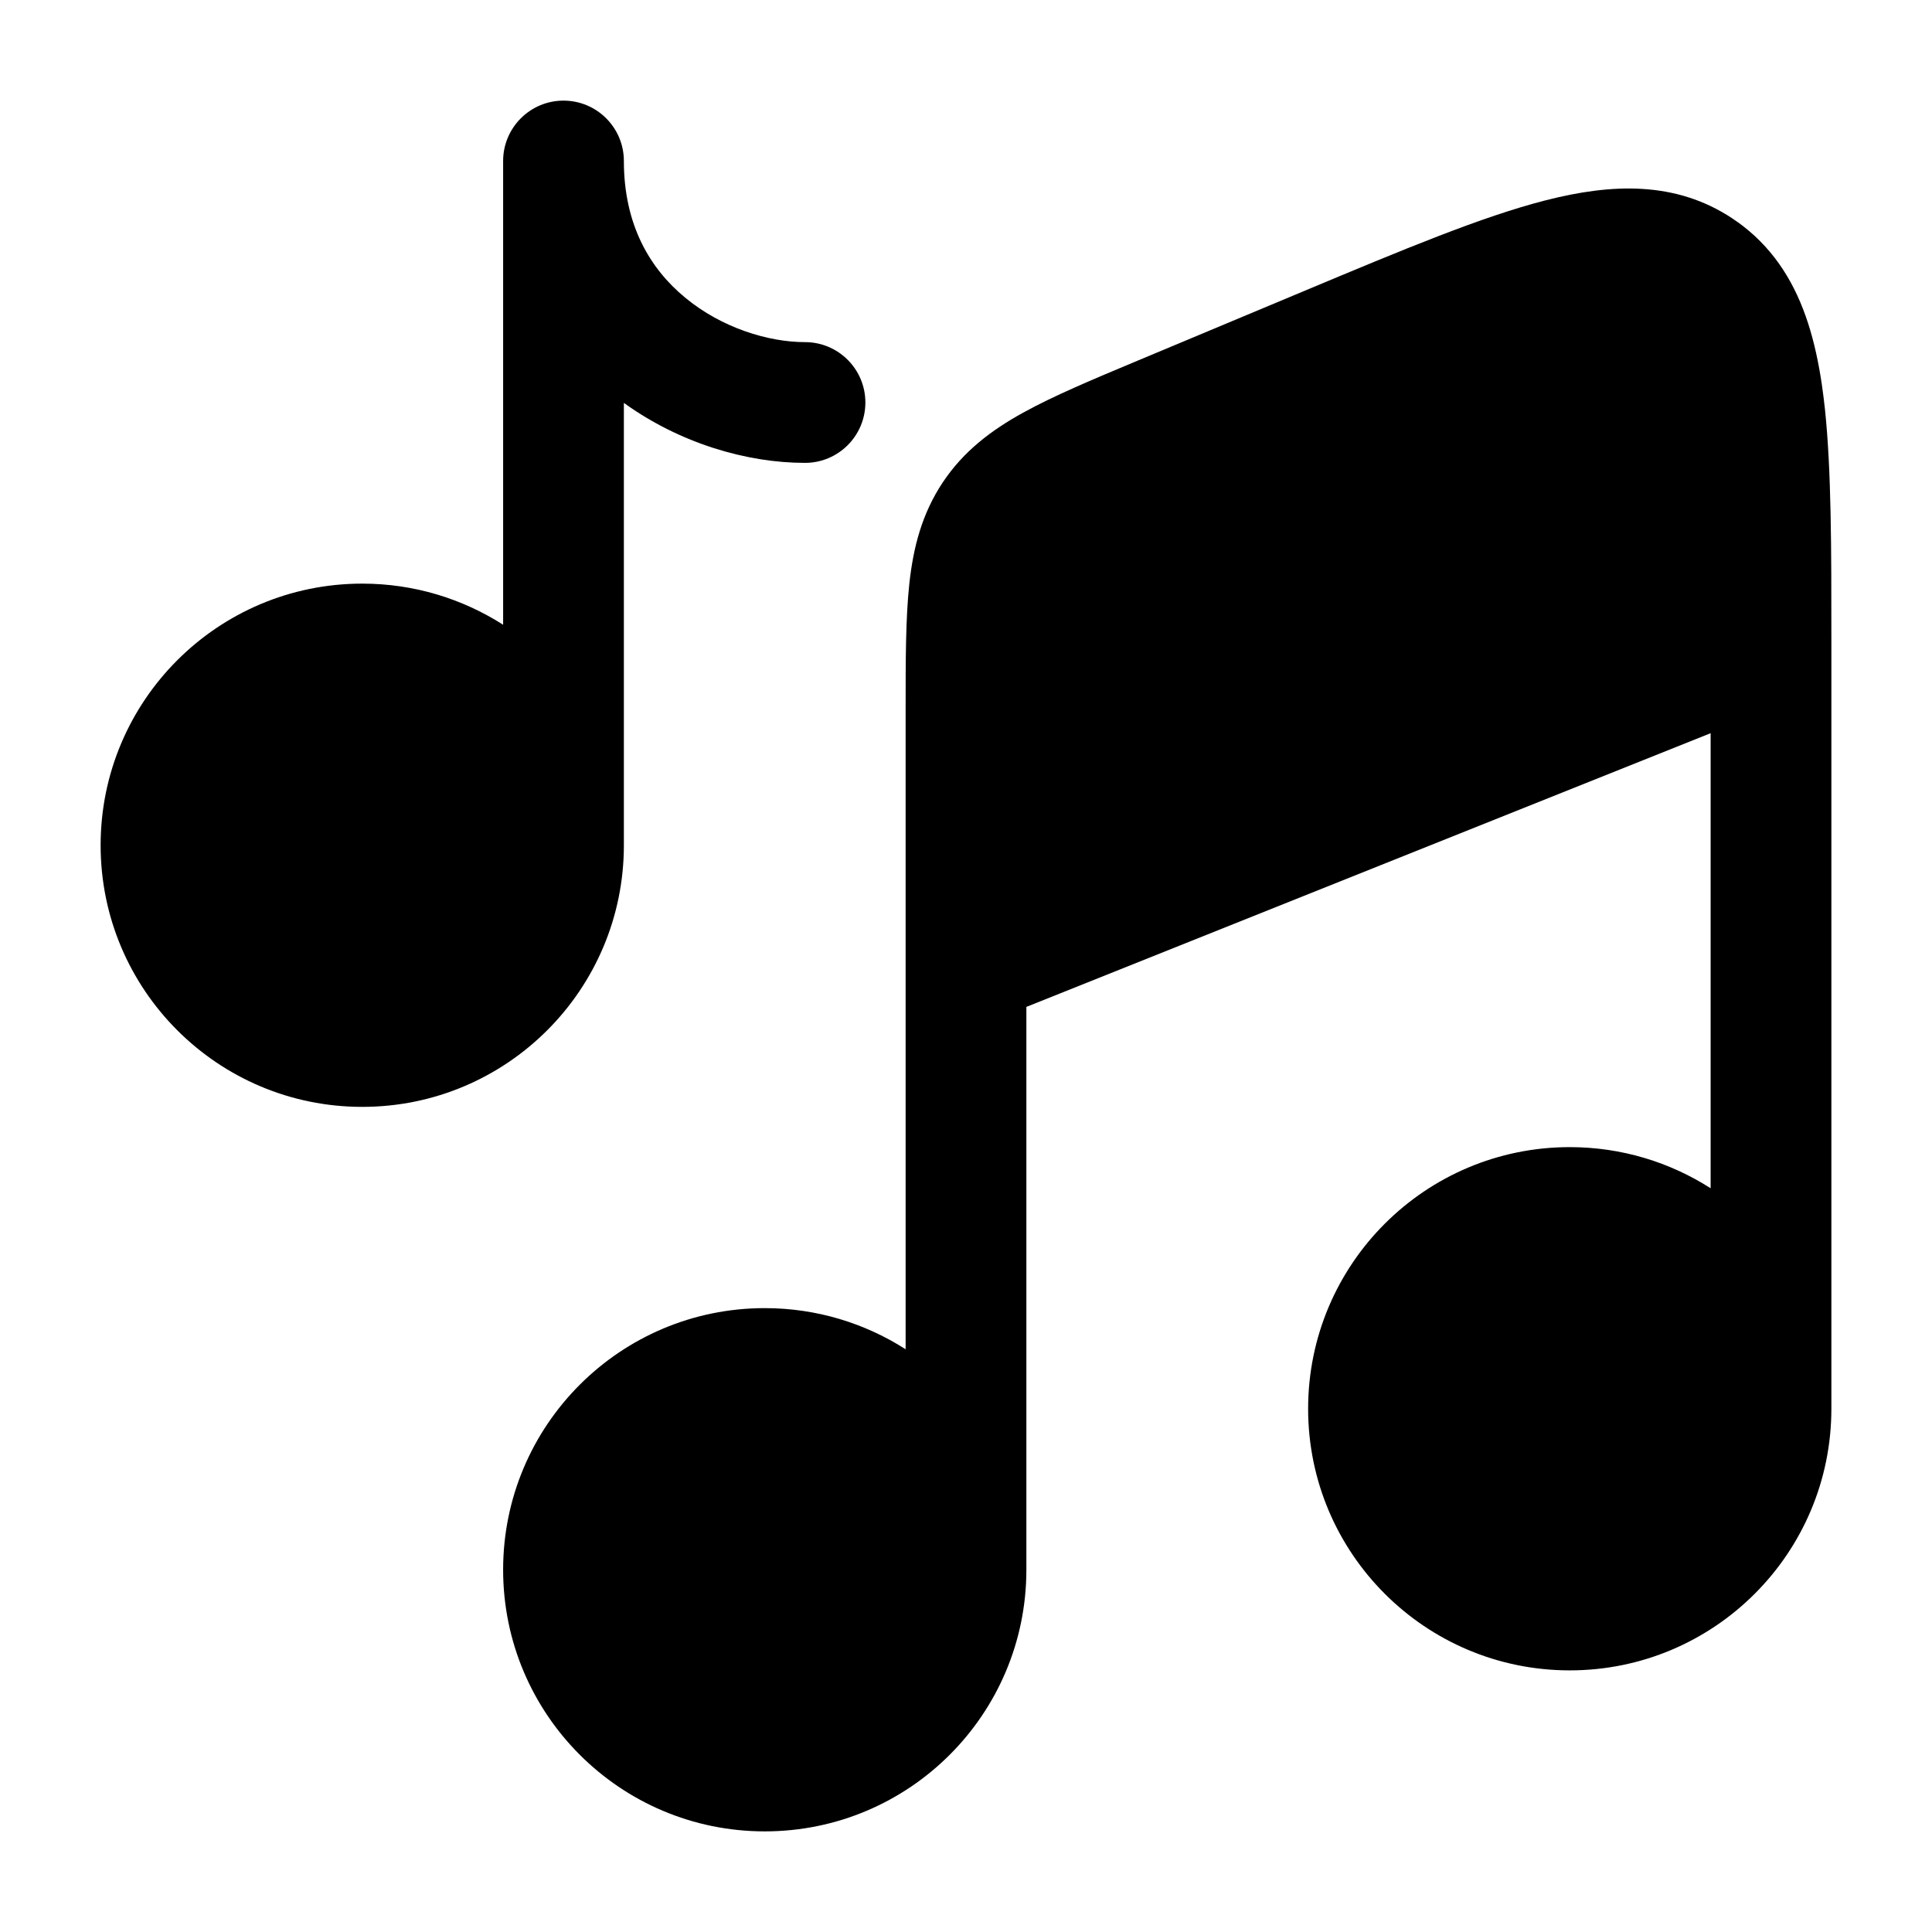
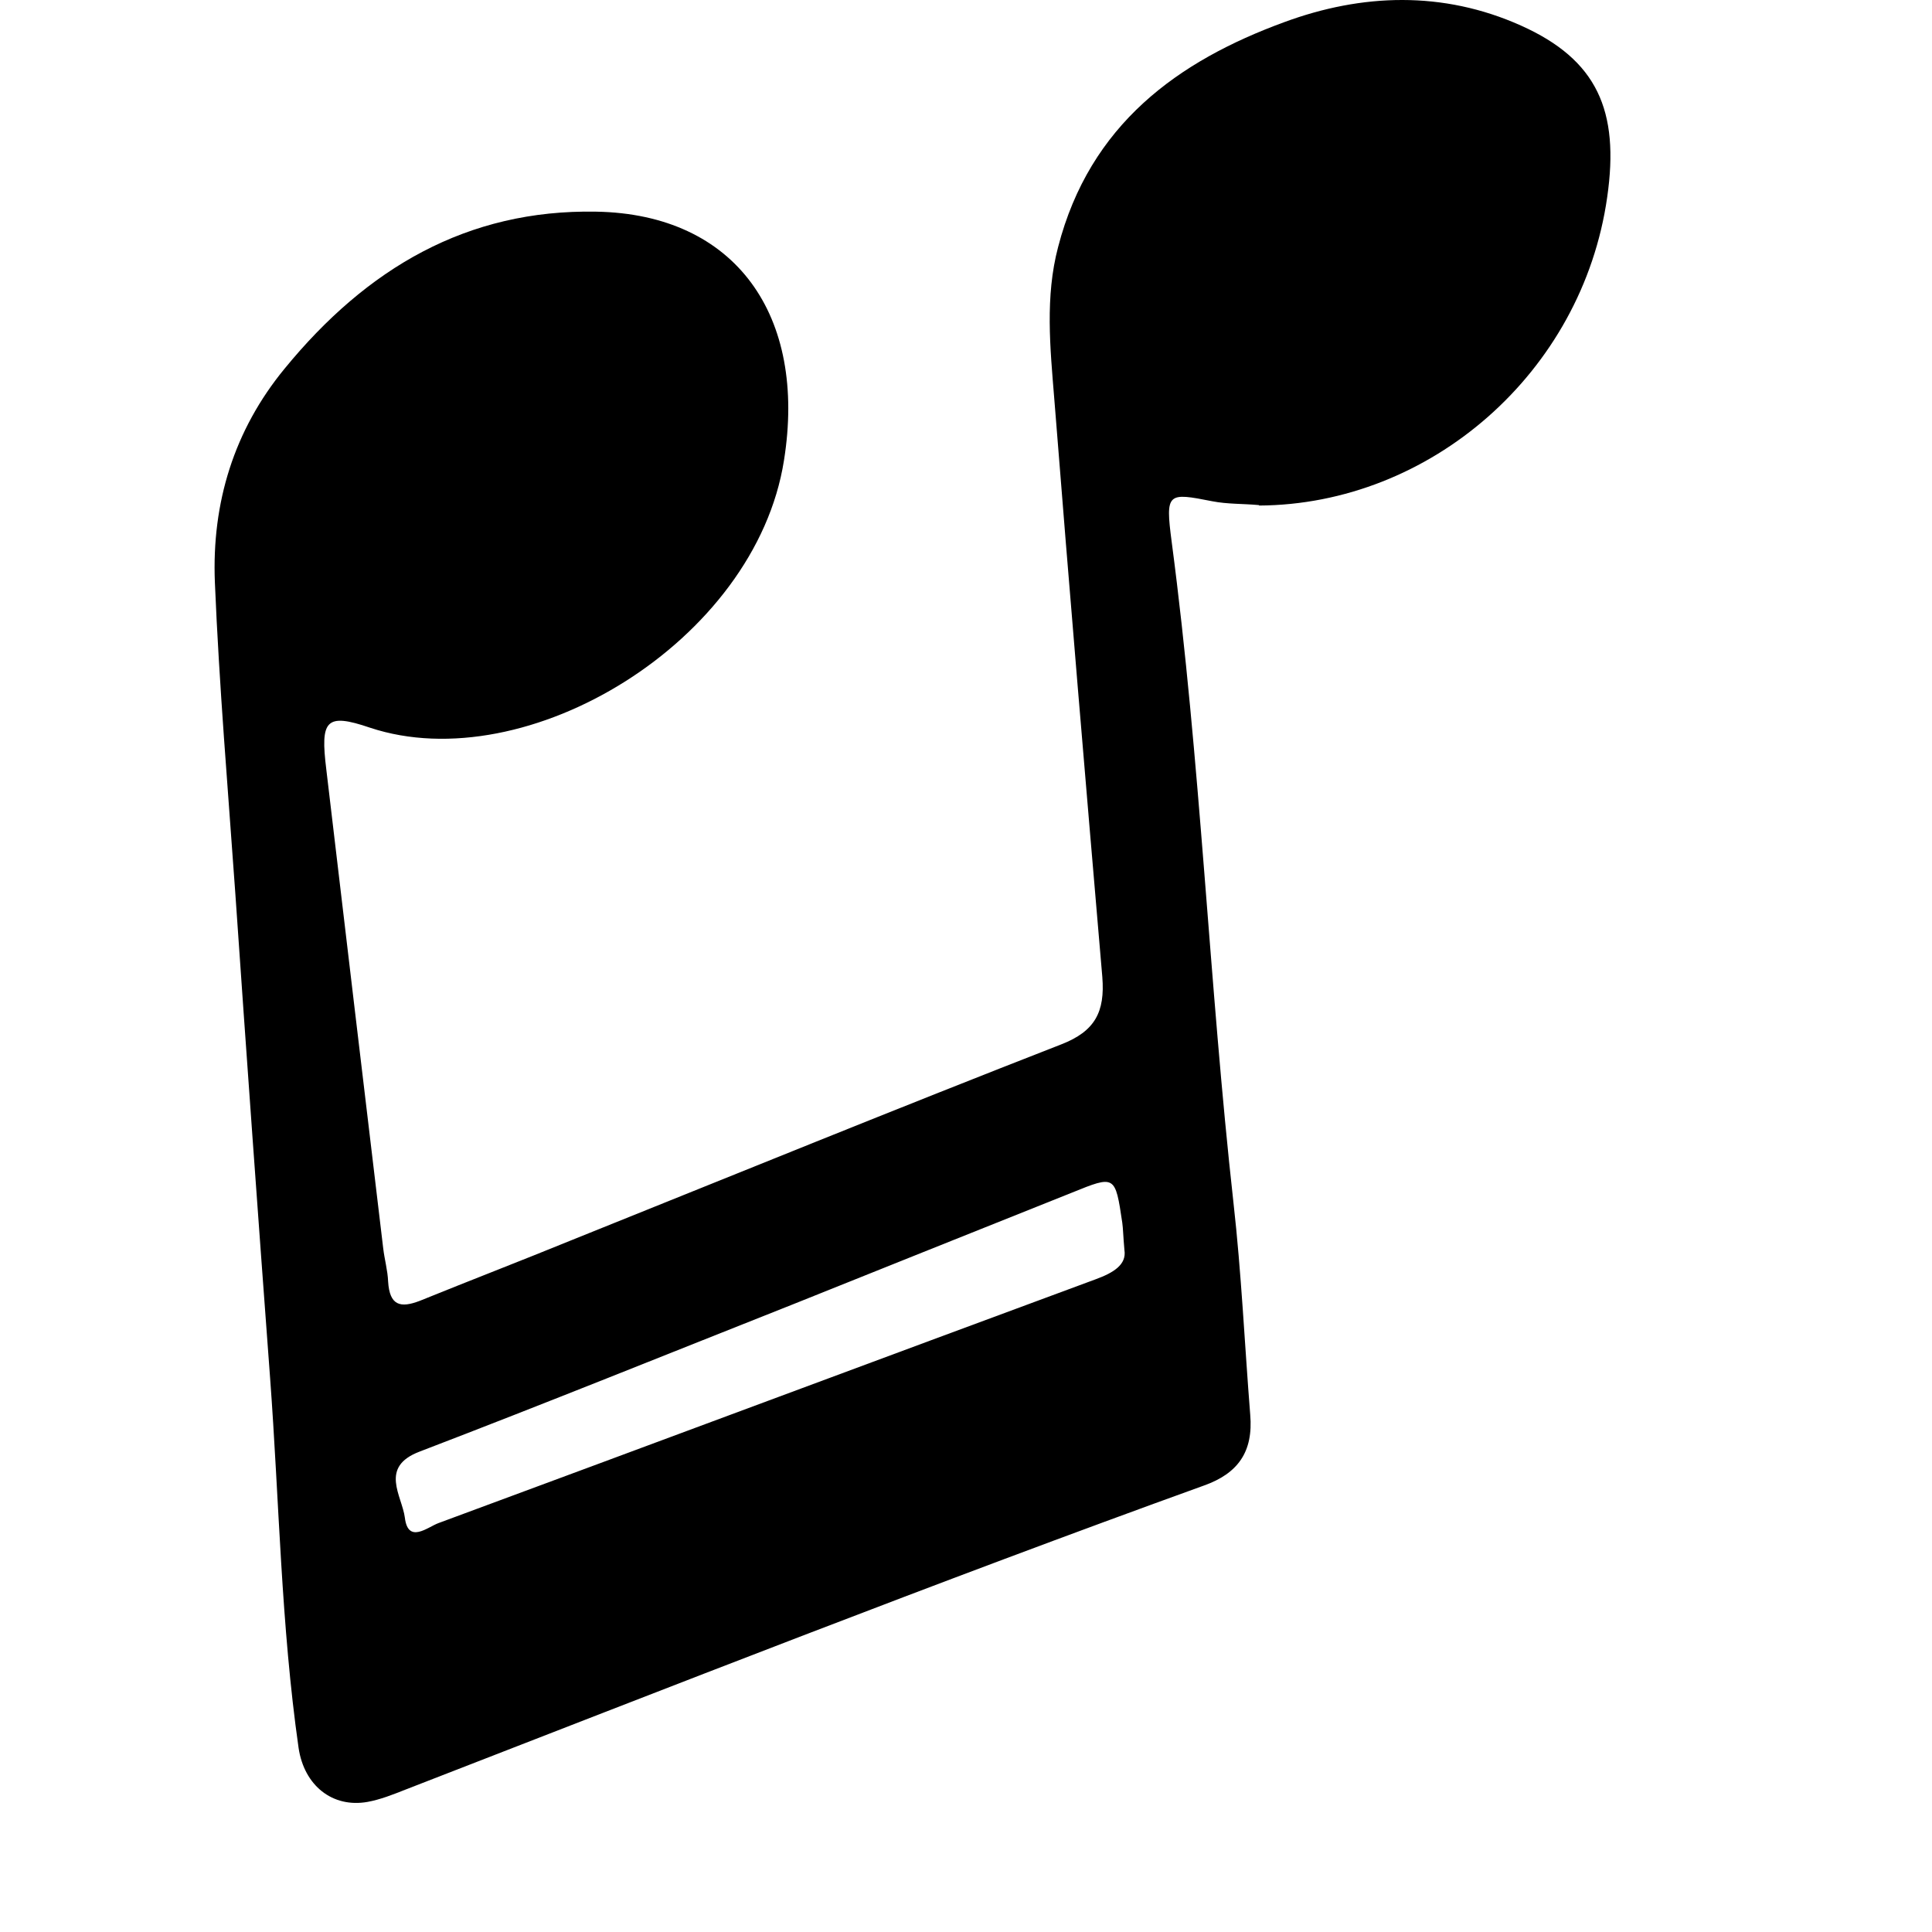
- <svg xmlns="http://www.w3.org/2000/svg" width="800px" height="800px" viewBox="0 0 24 24" fill="none">
-   <path d="M12.75 12.508L21.25 9.108V14.761C20.745 14.438 20.144 14.25 19.5 14.25C17.705 14.25 16.25 15.705 16.25 17.5C16.25 19.295 17.705 20.75 19.5 20.75C21.295 20.75 22.75 19.295 22.75 17.5C22.75 17.5 22.75 17.5 22.75 17.5L22.75 7.946C22.75 6.803 22.75 5.845 22.67 5.081C22.658 4.973 22.645 4.866 22.63 4.766C22.552 4.244 22.416 3.758 22.151 3.351C22.019 3.148 21.855 2.965 21.651 2.807C21.613 2.778 21.573 2.749 21.532 2.722L21.524 2.716C20.816 2.245 20.021 2.279 19.202 2.488C18.41 2.69 17.428 3.101 16.224 3.605L14.13 4.481C13.566 4.717 13.087 4.918 12.712 5.125C12.313 5.345 11.969 5.605 11.711 5.993C11.453 6.381 11.345 6.798 11.296 7.252C11.25 7.678 11.25 8.197 11.25 8.809V16.761C10.745 16.438 10.144 16.25 9.5 16.25C7.705 16.25 6.25 17.705 6.25 19.5C6.25 21.295 7.705 22.75 9.5 22.75C11.295 22.75 12.75 21.295 12.75 19.5C12.75 19.5 12.75 19.5 12.75 19.5L12.75 12.508Z" fill="#000000" />
-   <path d="M7.75 2C7.75 1.586 7.414 1.25 7 1.25C6.586 1.25 6.25 1.586 6.25 2V7.761C5.745 7.438 5.144 7.25 4.5 7.25C2.705 7.25 1.25 8.705 1.25 10.5C1.25 12.295 2.705 13.75 4.5 13.75C6.295 13.75 7.75 12.295 7.75 10.5V5.005C8.449 5.509 9.28 5.75 10 5.75C10.414 5.75 10.75 5.414 10.75 5C10.75 4.586 10.414 4.25 10 4.25C9.546 4.25 8.966 4.074 8.512 3.698C8.078 3.341 7.75 2.798 7.75 2Z" fill="#000000" />
+ <svg xmlns="http://www.w3.org/2000/svg" width="39" height="39" viewBox="0 0 7 9" fill="none">
+   <path d="M4.238 5.823C4.232 5.755 4.232 5.725 4.228 5.696C4.195 5.474 4.195 5.474 3.993 5.556C3.563 5.728 3.132 5.9 2.704 6.072C2.121 6.303 1.54 6.538 0.955 6.762C0.765 6.834 0.873 6.968 0.886 7.07C0.901 7.194 0.993 7.113 1.043 7.095C2.065 6.717 3.085 6.336 4.105 5.959C4.187 5.929 4.249 5.891 4.238 5.823ZM4.865 2.353C4.791 2.346 4.718 2.349 4.647 2.335C4.439 2.294 4.428 2.294 4.458 2.523C4.593 3.546 4.632 4.578 4.746 5.603C4.783 5.931 4.798 6.262 4.824 6.59C4.839 6.764 4.766 6.864 4.609 6.92C3.36 7.371 2.125 7.857 0.888 8.337C0.83 8.36 0.772 8.383 0.712 8.394C0.548 8.423 0.417 8.317 0.391 8.143C0.309 7.57 0.301 6.993 0.258 6.416C0.202 5.664 0.148 4.913 0.096 4.159C0.062 3.677 0.021 3.195 0.001 2.713C-0.014 2.342 0.09 2.004 0.326 1.717C0.709 1.249 1.176 0.975 1.777 0.986C2.427 0.997 2.76 1.47 2.652 2.145C2.519 2.989 1.454 3.632 0.724 3.39C0.516 3.319 0.492 3.356 0.52 3.584C0.608 4.327 0.696 5.071 0.785 5.814C0.791 5.866 0.806 5.918 0.808 5.97C0.815 6.083 0.866 6.094 0.955 6.06C1.189 5.965 1.428 5.873 1.663 5.777C2.422 5.472 3.182 5.162 3.944 4.865C4.101 4.804 4.148 4.714 4.135 4.551C4.058 3.652 3.982 2.754 3.911 1.855C3.892 1.62 3.868 1.382 3.929 1.151C4.077 0.579 4.488 0.284 4.983 0.103C5.344 -0.03 5.721 -0.044 6.085 0.119C6.44 0.278 6.545 0.515 6.487 0.918C6.371 1.737 5.661 2.351 4.865 2.355V2.353Z" fill="#000000" />
</svg>
